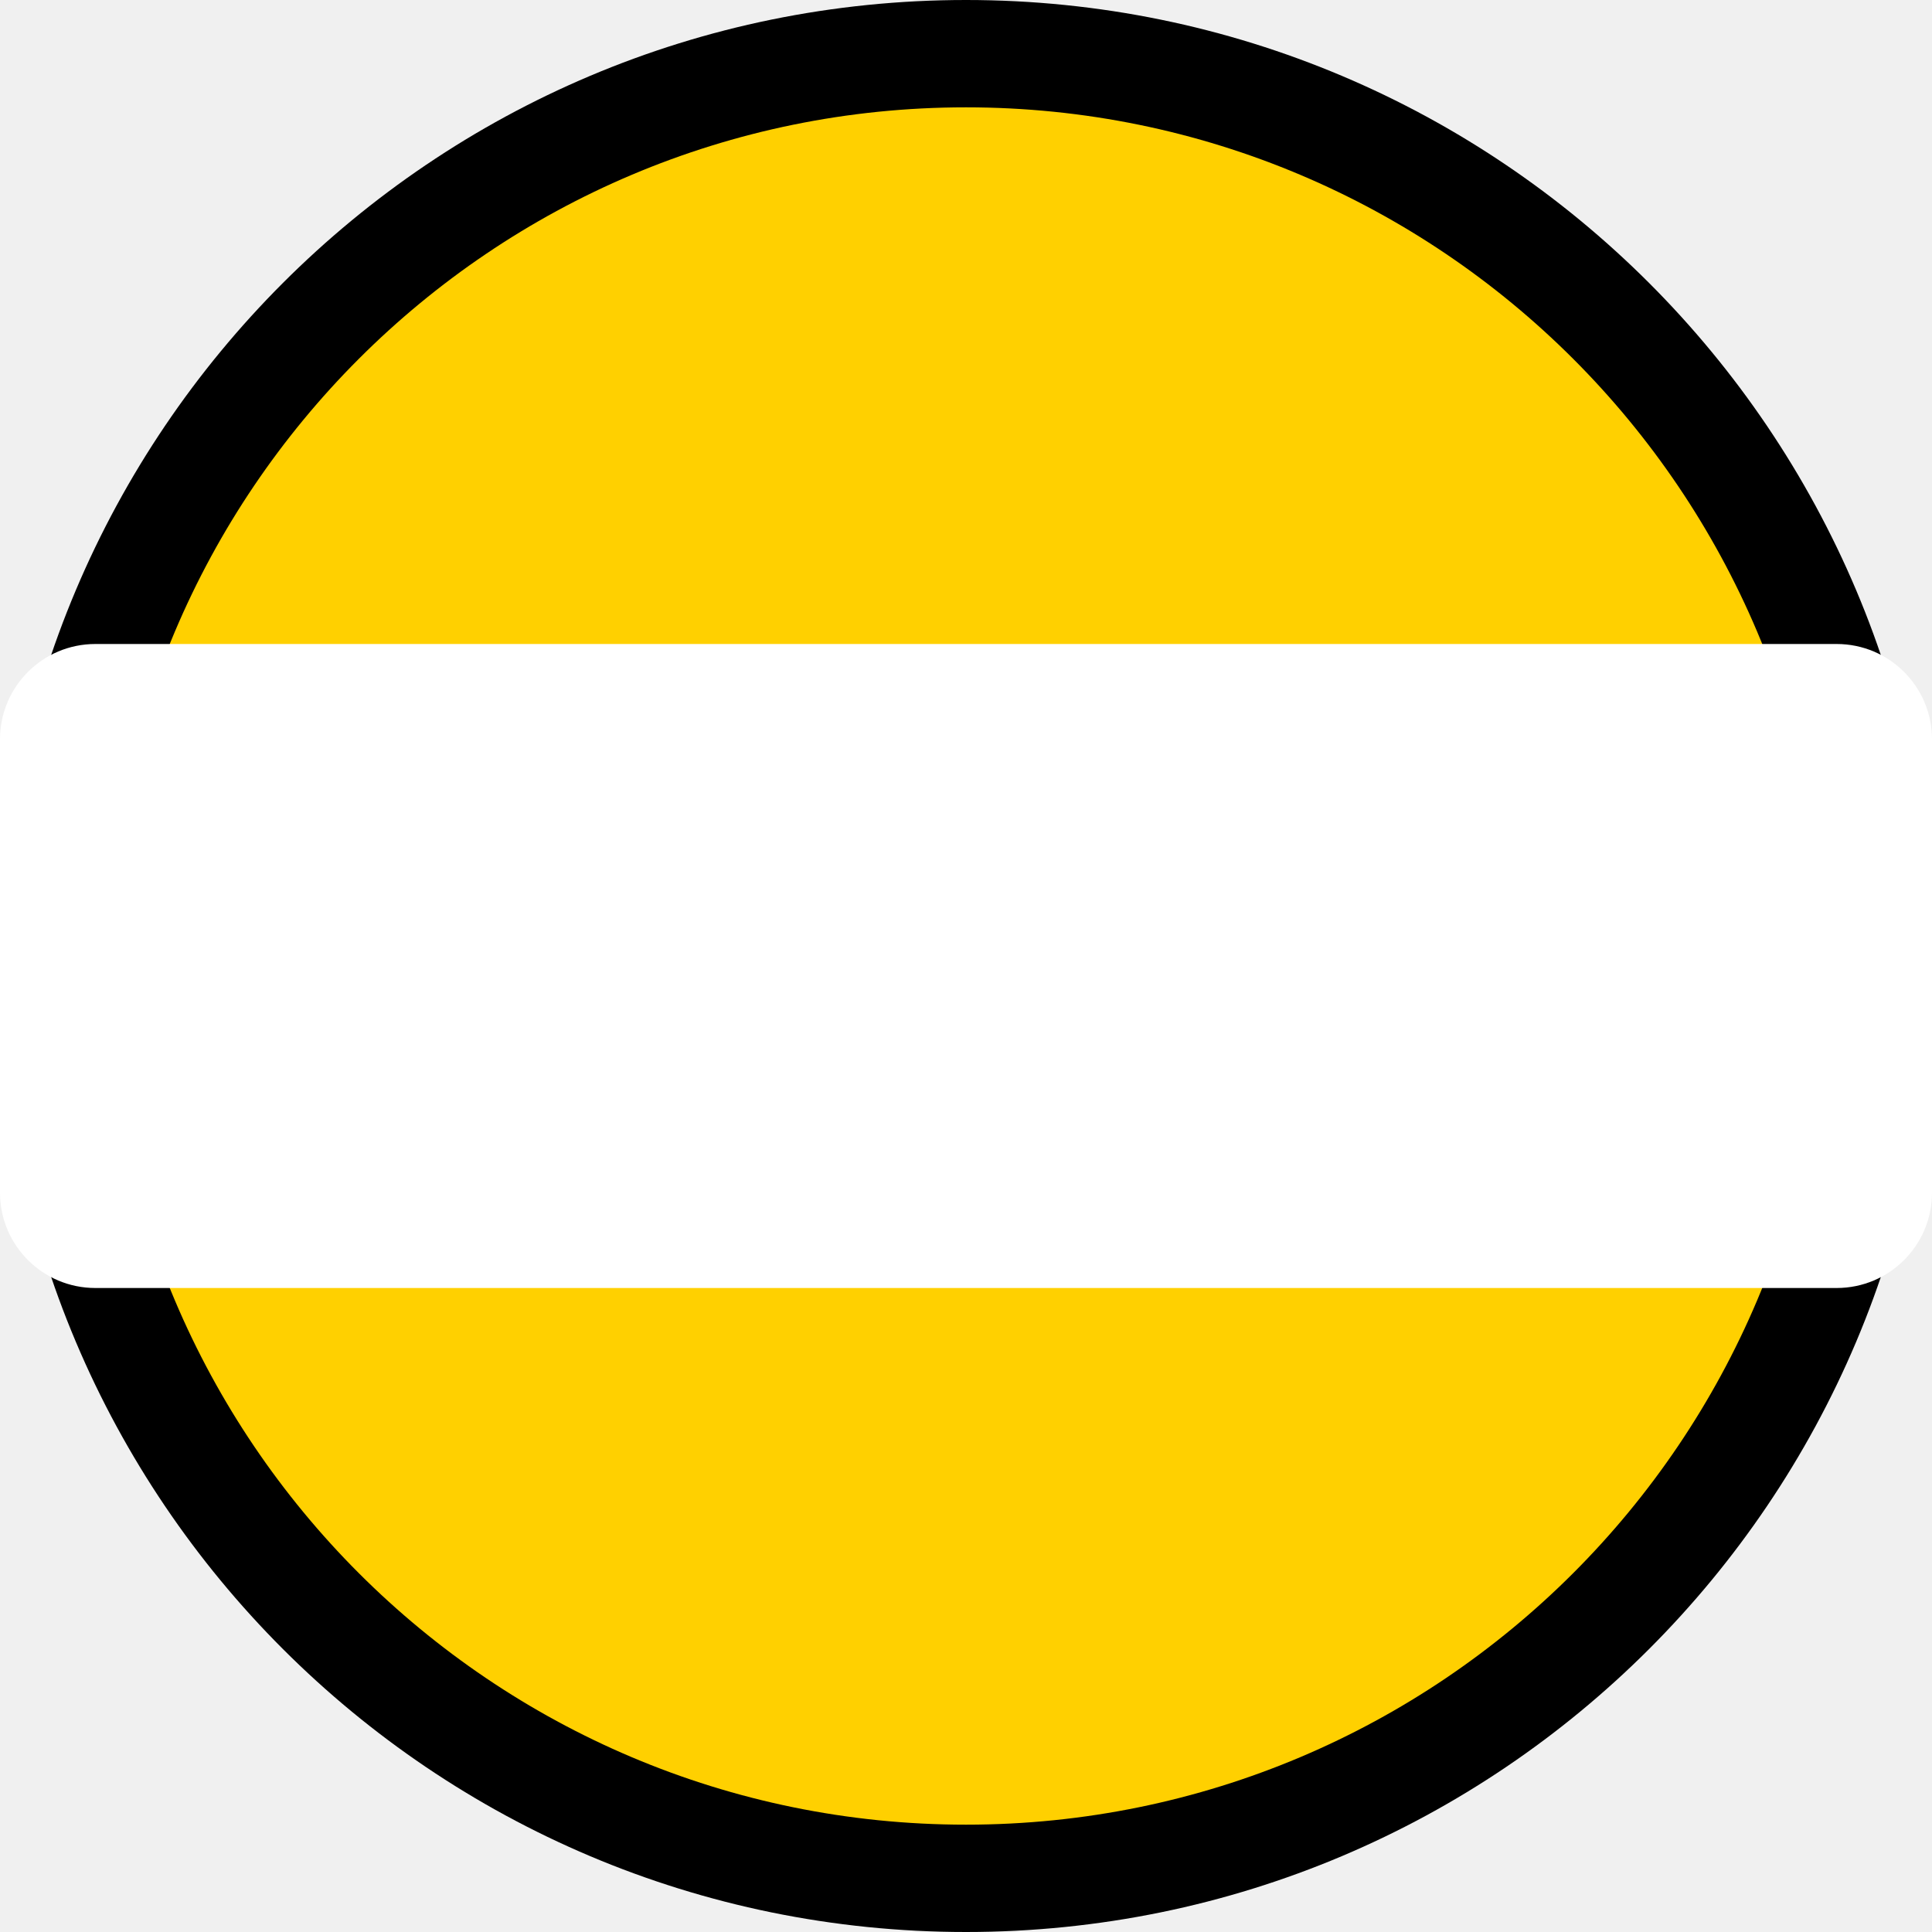
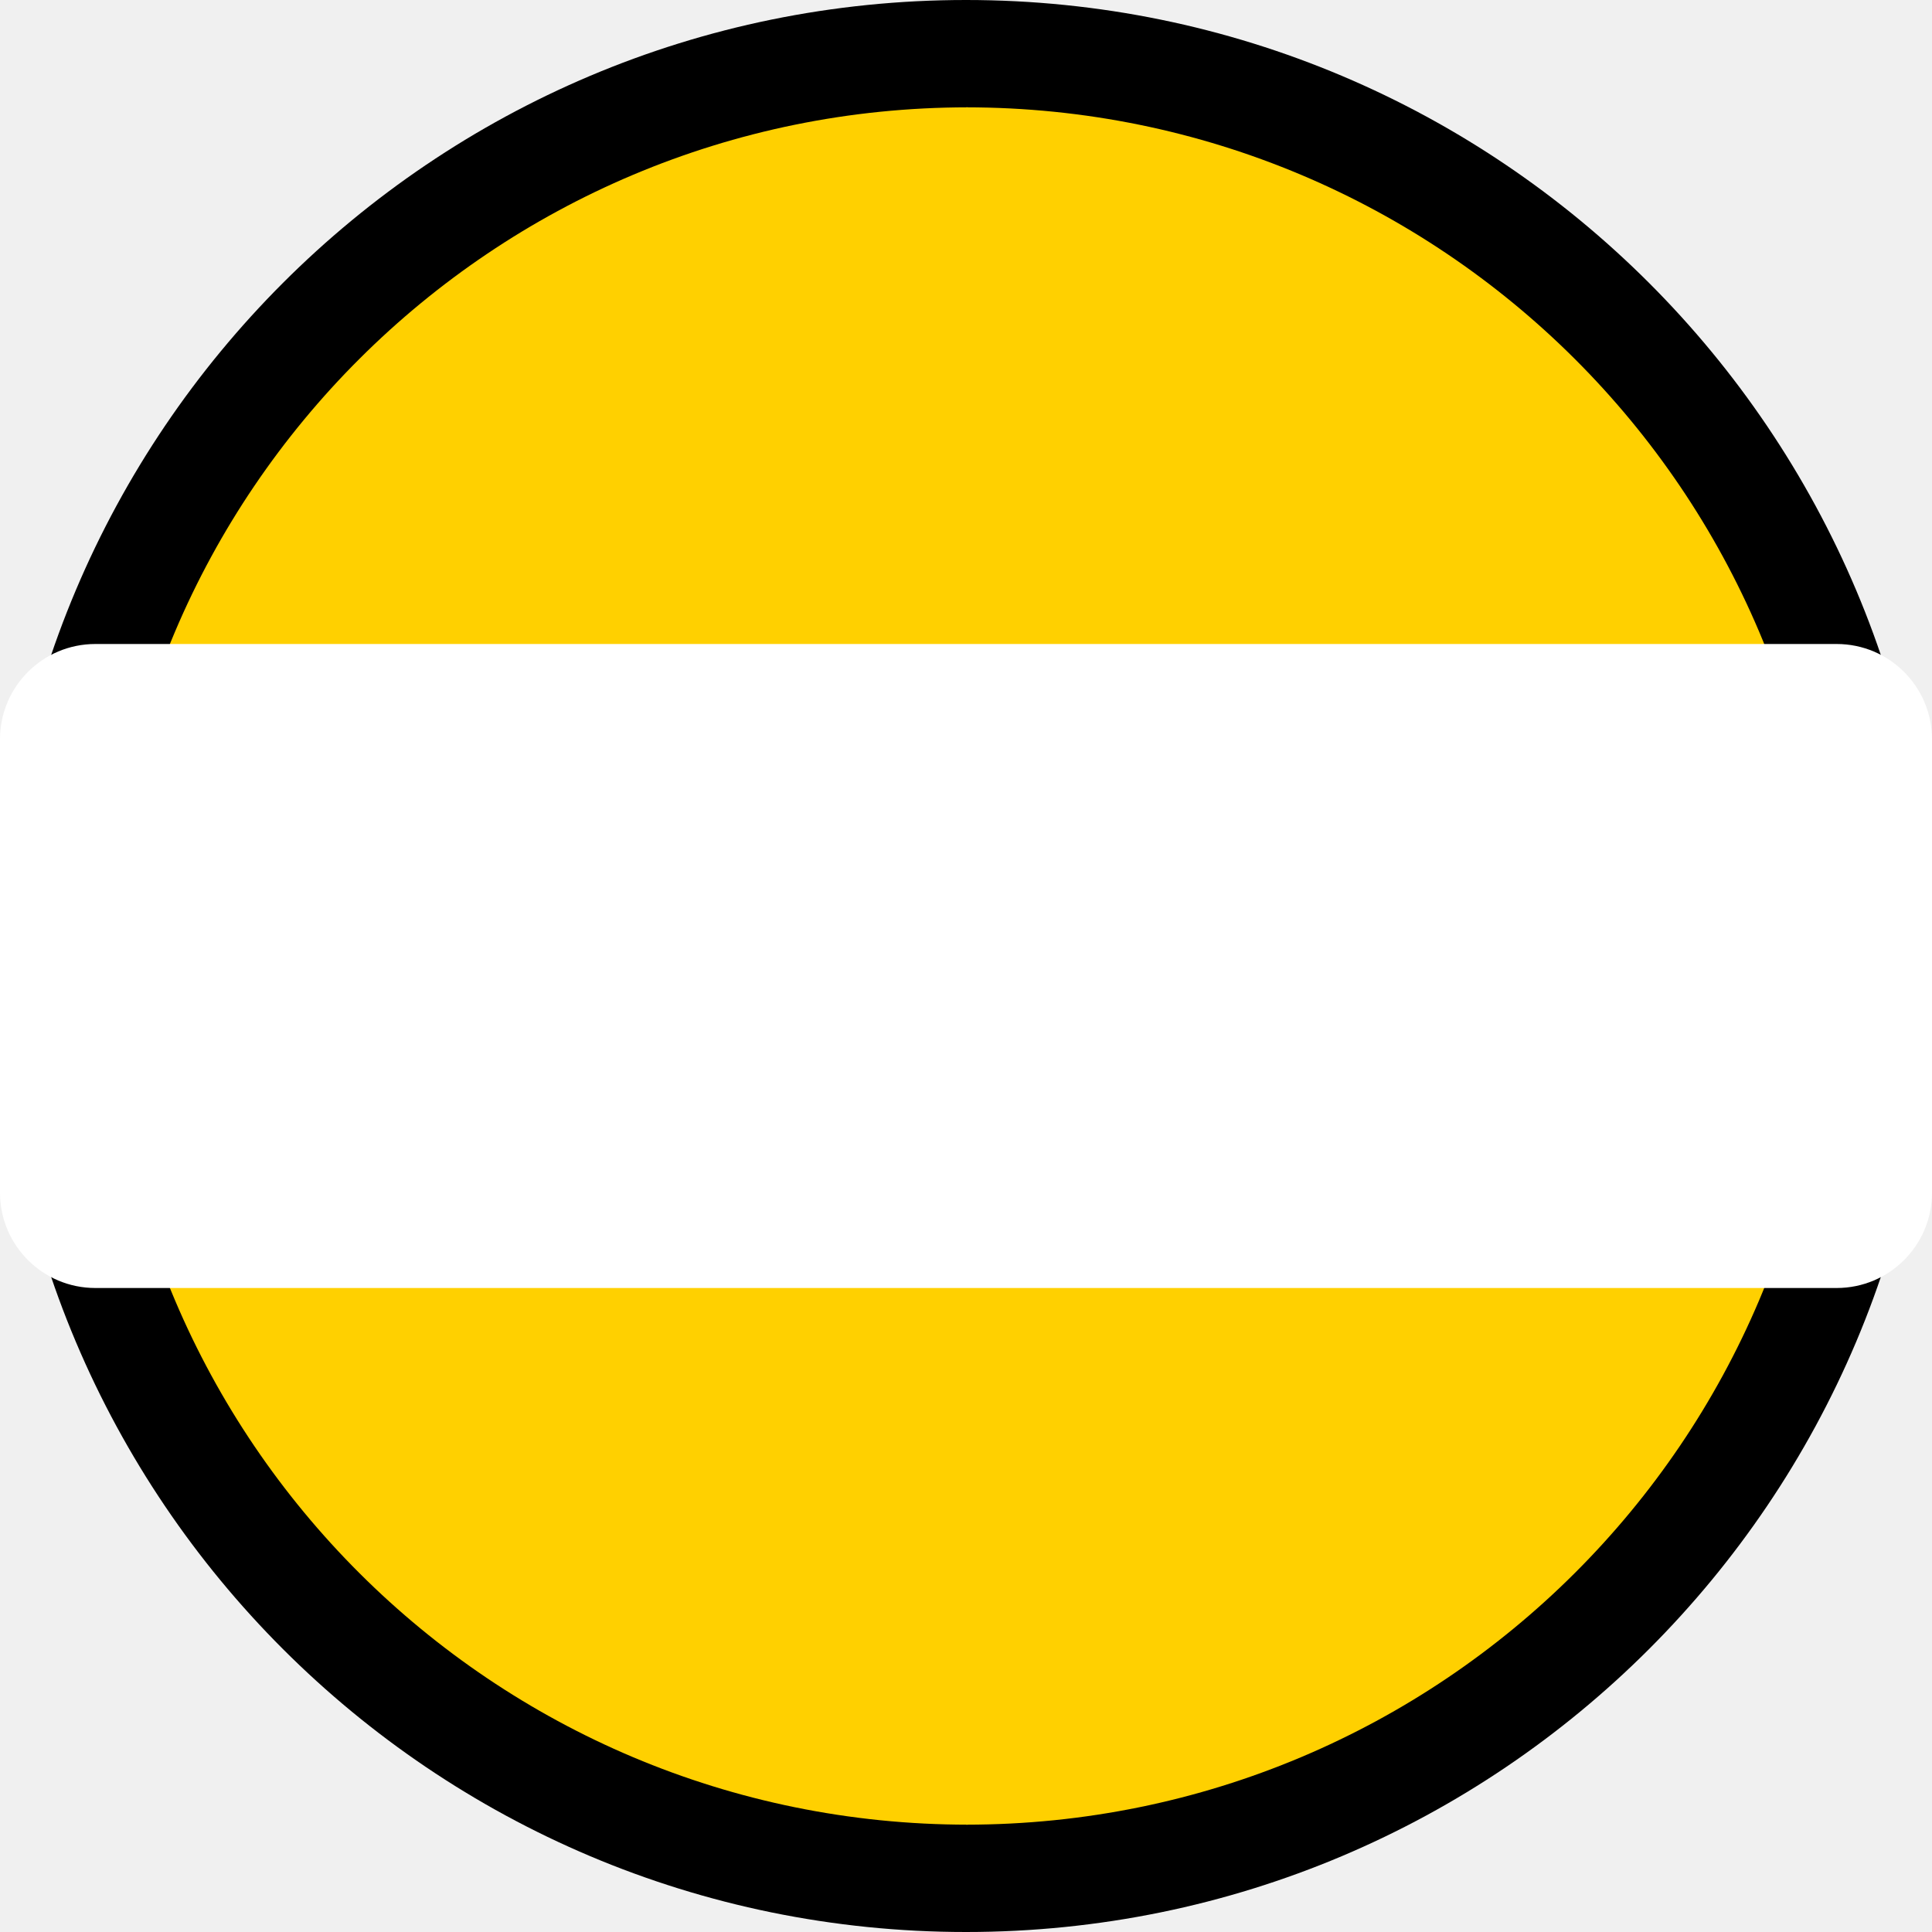
<svg xmlns="http://www.w3.org/2000/svg" xmlns:xlink="http://www.w3.org/1999/xlink" width="90mm" height="90mm" viewBox="0 0 90 90" version="1.1" id="svg1">
  <style id="style1" />
  <defs id="defs1">
    <linearGradient id="swatch4">
      <stop style="stop-color:#ffd000;stop-opacity:1;" offset="0" id="stop4" />
    </linearGradient>
    <linearGradient id="swatch3">
      <stop style="stop-color:#ffd000;stop-opacity:1;" offset="0" id="stop3" />
    </linearGradient>
    <linearGradient id="swatch2">
      <stop style="stop-color:#ffd000;stop-opacity:1;" offset="0" id="stop2" />
    </linearGradient>
    <linearGradient id="swatch1">
      <stop style="stop-color:#ffd000;stop-opacity:1;" offset="0" id="stop1" />
    </linearGradient>
-     <linearGradient xlink:href="#swatch4" id="linearGradient1" x1="-100" y1="185" x2="-60" y2="185" gradientUnits="userSpaceOnUse" />
-     <linearGradient xlink:href="#swatch2" id="linearGradient2" x1="165" y1="120" x2="205" y2="120" gradientUnits="userSpaceOnUse" />
-     <linearGradient xlink:href="#swatch3" id="linearGradient3" x1="100" y1="-145" x2="140" y2="-145" gradientUnits="userSpaceOnUse" />
-     <linearGradient xlink:href="#swatch4" id="linearGradient4" x1="-165" y1="-80" x2="-125" y2="-80" gradientUnits="userSpaceOnUse" />
+     <linearGradient xlink:href="#swatch4" id="linearGradient1" x1="-100" y1="185" x2="-60" y2="185" gradientUnits="userSpaceOnUse" gradientTransform="matrix(1,0,0,1.0025,0,-0.4125)" />
+     <linearGradient xlink:href="#swatch2" id="linearGradient2" x1="165" y1="120" x2="205" y2="120" gradientUnits="userSpaceOnUse" gradientTransform="matrix(1.0025,0,0,1,-0.4125,0)" />
+     <linearGradient xlink:href="#swatch3" id="linearGradient3" x1="100" y1="-145" x2="140" y2="-145" gradientUnits="userSpaceOnUse" gradientTransform="matrix(1,0,0,1.0025,0,0.3125)" />
+     <linearGradient xlink:href="#swatch4" id="linearGradient4" x1="-165" y1="-80" x2="-125" y2="-80" gradientUnits="userSpaceOnUse" gradientTransform="matrix(1.0025,0,0,1,0.3125,0)" />
  </defs>
  <circle style="fill:#000000;fill-opacity:1;stroke-width:0.265" id="path4" cx="45" cy="45" r="45" />
  <g id="layer1" transform="translate(-120,-55)">
-     <path style="fill:url(#linearGradient2);stroke-width:0.265" id="path1" d="m 205,100 a 40,40 0 0 1 -40,40 v -40 z" />
-     <path style="fill:url(#linearGradient1);stroke-width:0.265" id="path1-3" d="m -60,165 a 40,40 0 0 1 -40,40 v -40 z" transform="rotate(-90)" />
-     <path style="fill:url(#linearGradient3);stroke-width:0.265" id="path1-3-1" d="m 140,-165 a 40,40 0 0 1 -40,40 v -40 z" transform="rotate(90)" />
-     <path style="fill:url(#linearGradient4);stroke-width:0.265" id="path1-3-1-3" d="m -125,-100 a 40,40 0 0 1 -40,40 v -40 z" transform="scale(-1)" />
+     <path style="fill:url(#linearGradient2);stroke-width:0.265" id="path1" d="M 205.1,100 A 40.1,40 0 0 1 165,140 v -40 z" />
+     <path style="fill:url(#linearGradient1);stroke-width:0.265" id="path1-3" d="m -60,165 a 40,40.1 0 0 1 -40,40.1 V 165 Z" transform="rotate(-90)" />
+     <path style="fill:url(#linearGradient3);stroke-width:0.265" id="path1-3-1" d="m 140,-165.1 a 40,40.1 0 0 1 -40,40.1 v -40.1 z" transform="rotate(90)" />
+     <path style="fill:url(#linearGradient4);stroke-width:0.265" id="path1-3-1-3" d="m -125,-100 a 40.1,40 0 0 1 -40.1,40 v -40 z" transform="scale(-1)" />
    <rect style="fill:#ffffff;fill-opacity:1;stroke-width:0.249" id="rect1" width="90" x="120" y="85" rx="4.442" height="30" />
  </g>
</svg>
